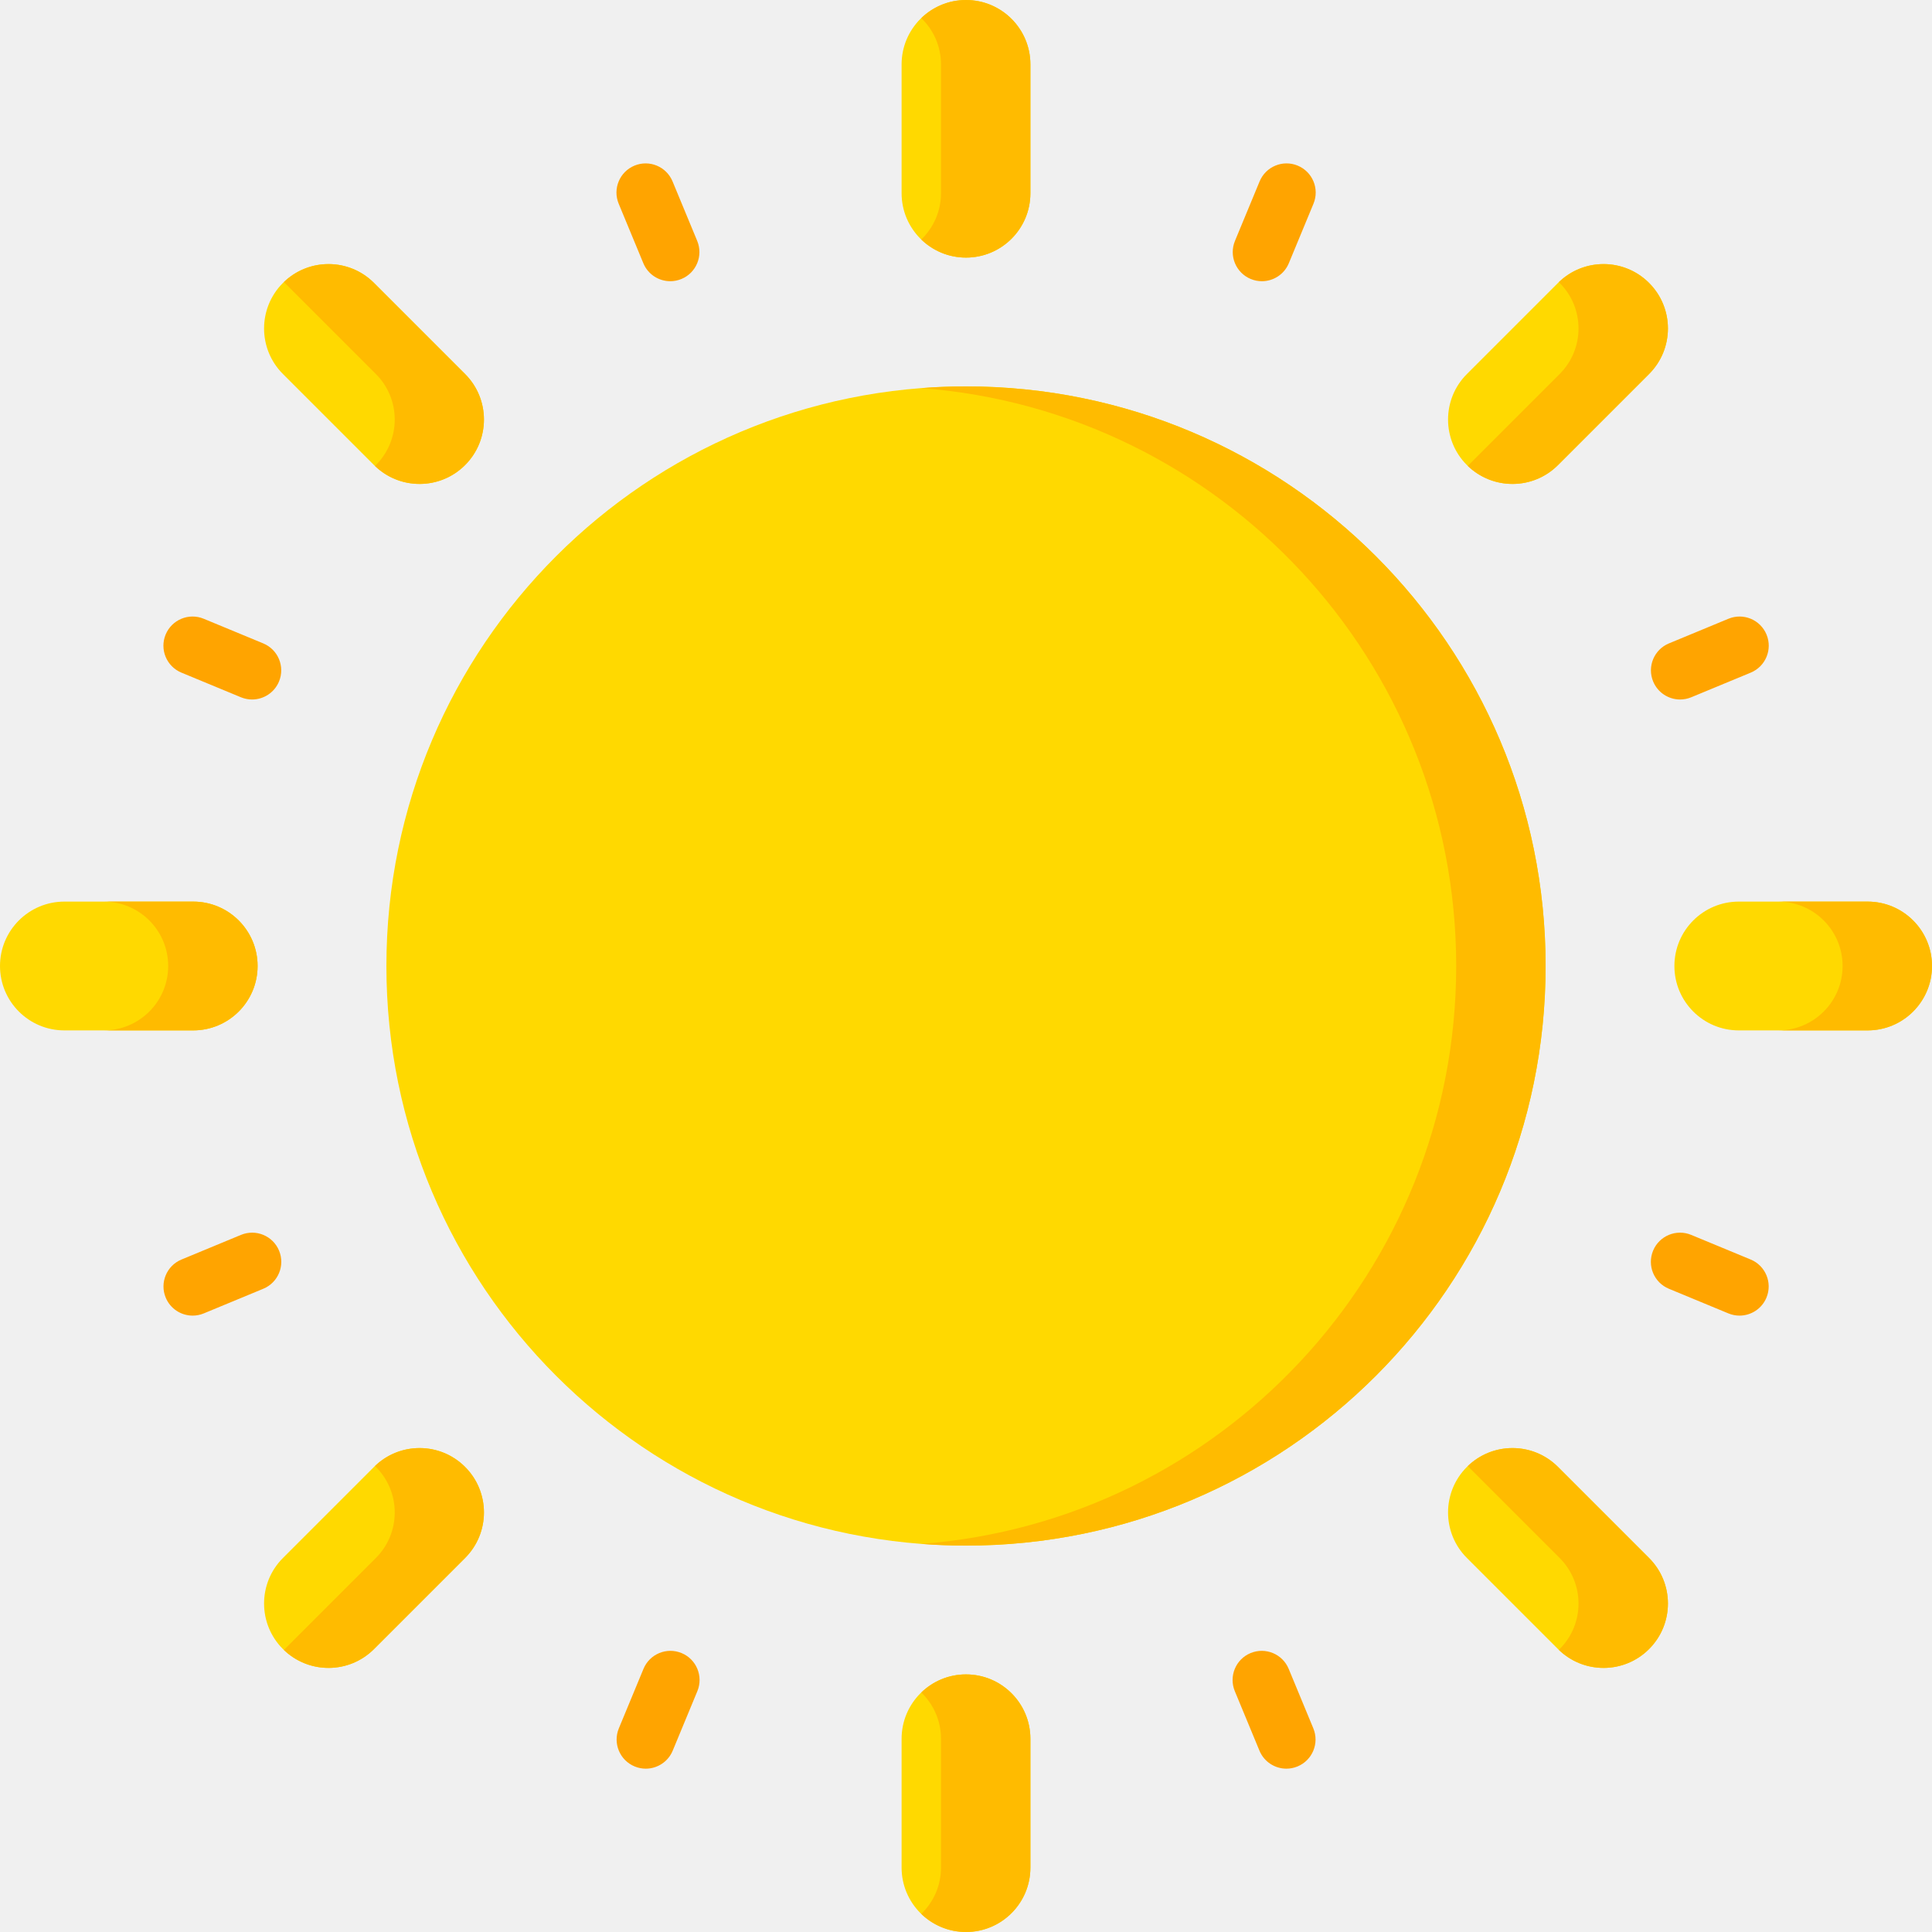
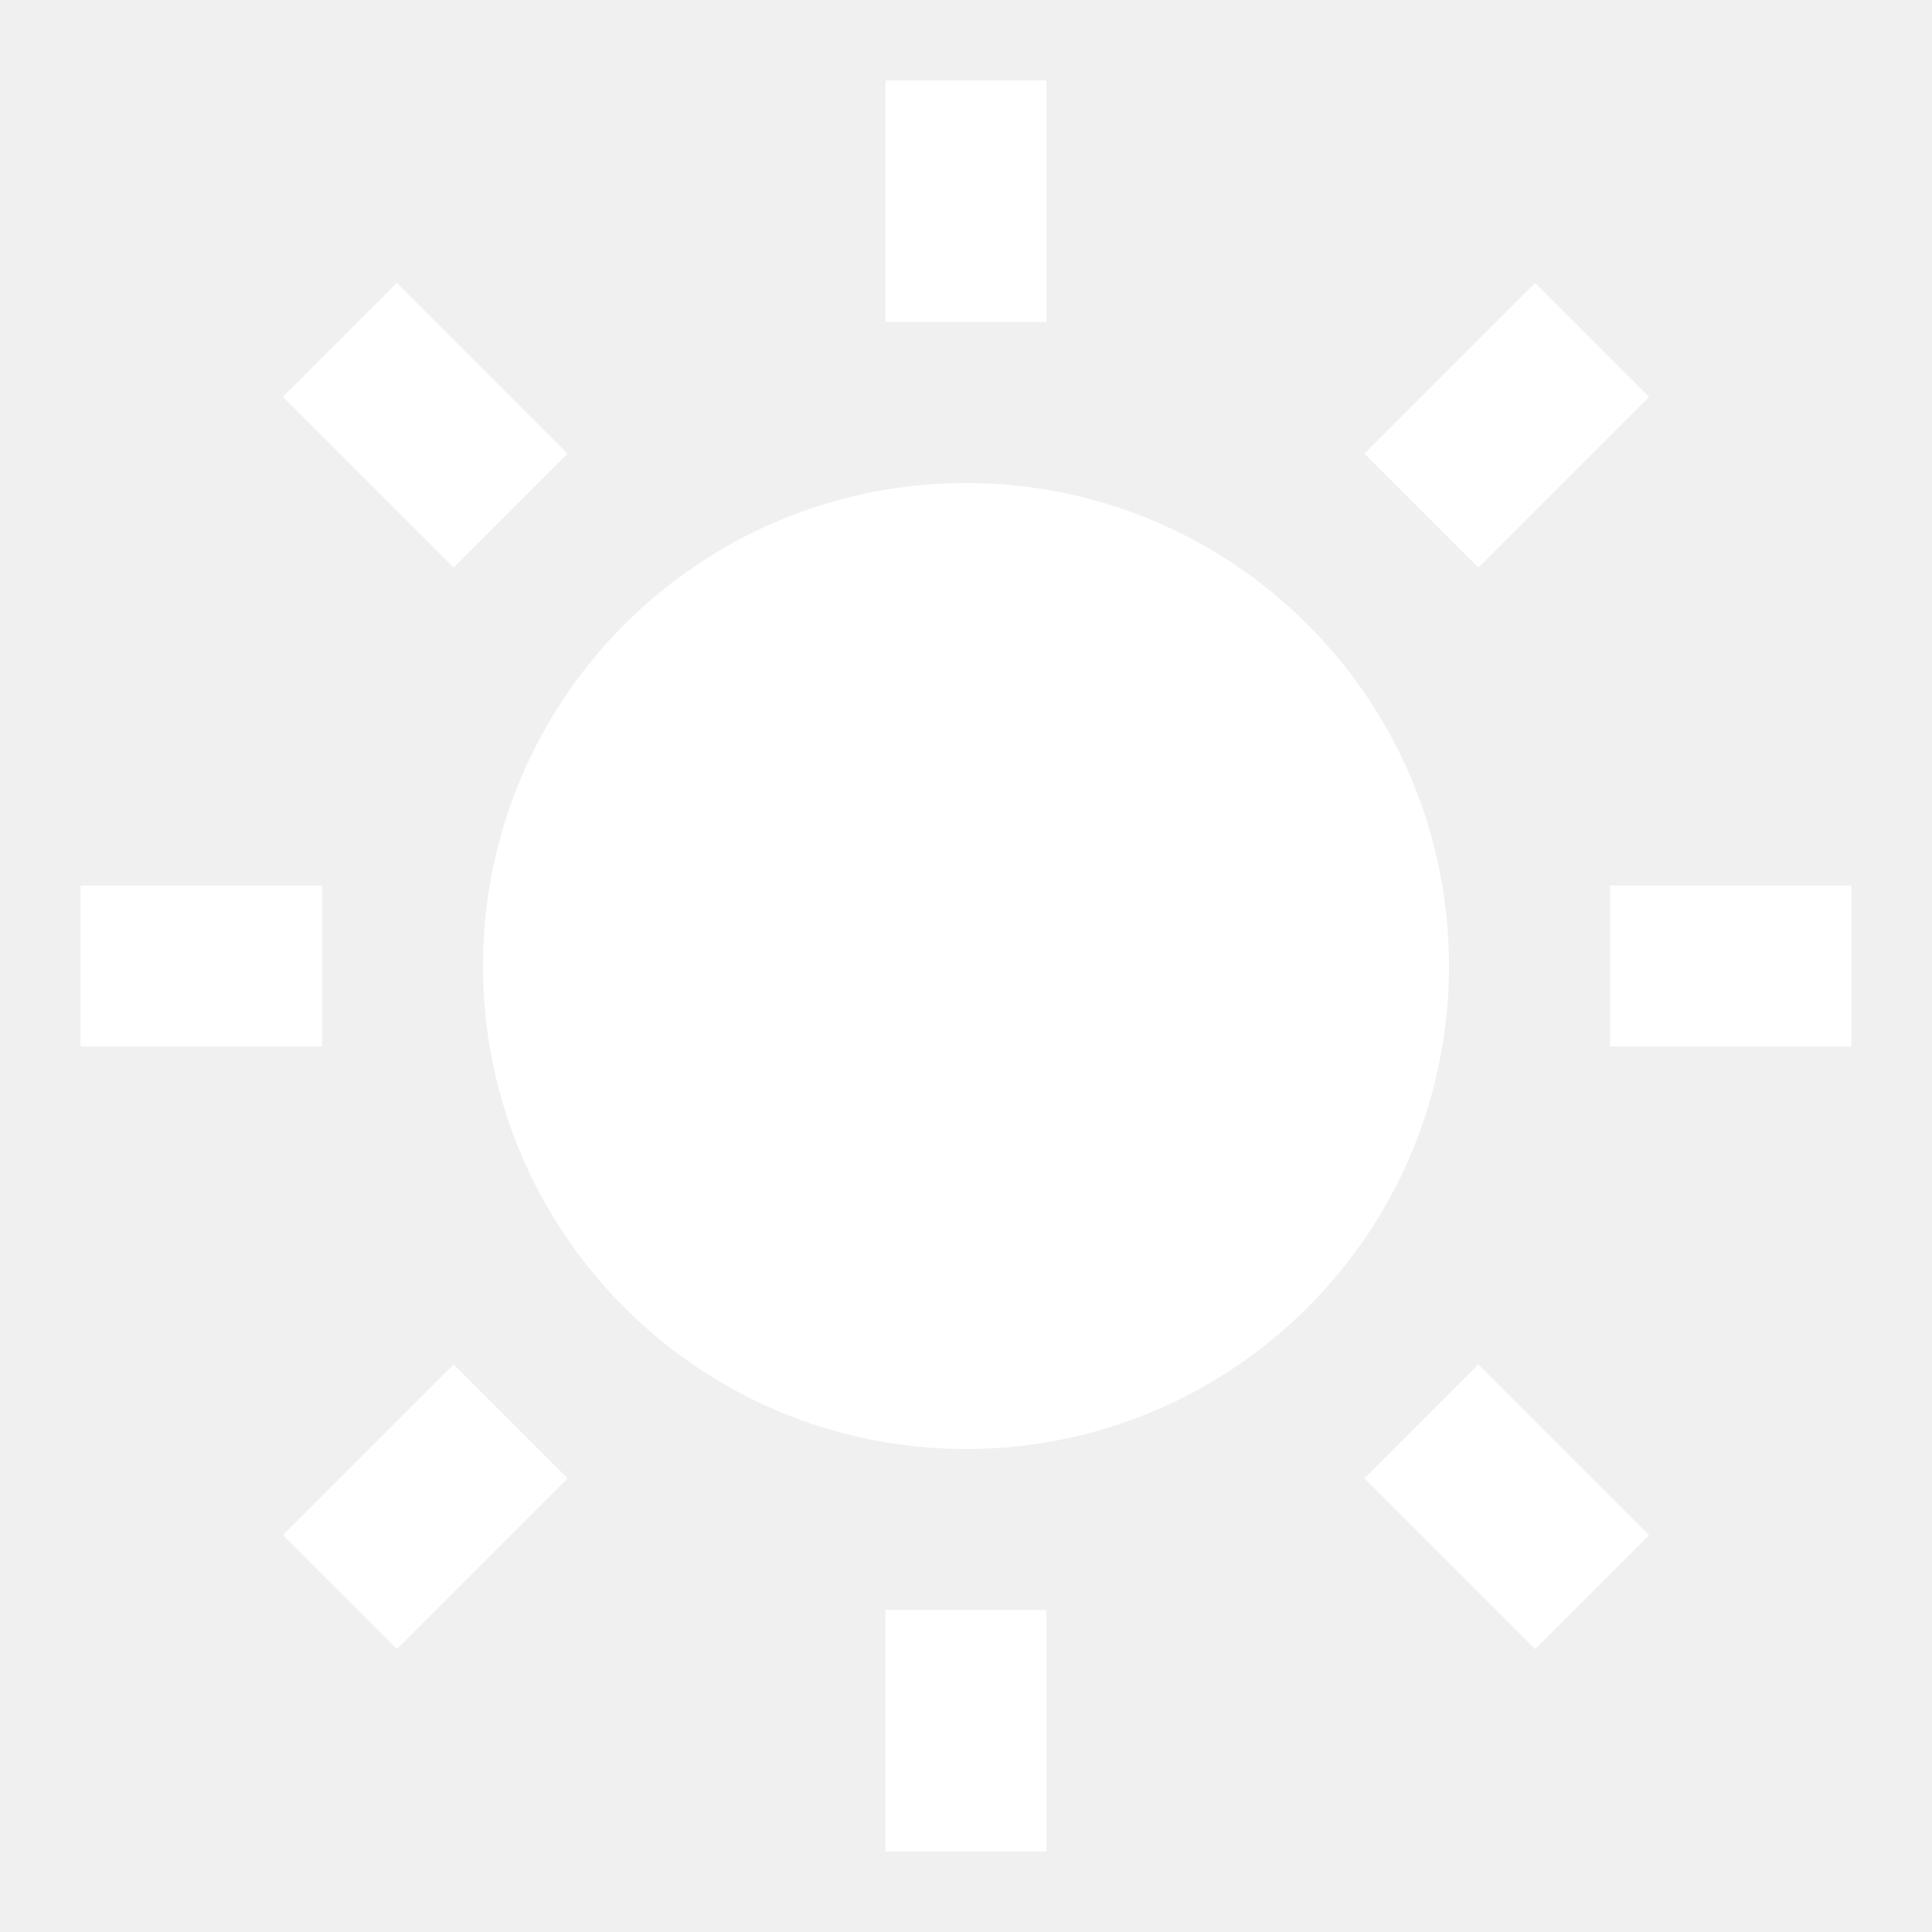
- <svg xmlns="http://www.w3.org/2000/svg" id="Capa_1" enable-background="new 0 0 497 497" height="512" viewBox="0 0 497 497" width="512">
+ <svg xmlns="http://www.w3.org/2000/svg" stroke="currentColor" fill="#fff" stroke-width="0" viewBox="0 0 24 24" class="transition-transform group-active:scale-90 w-6 h-6" height="1em" width="1em">
  <g>
-     <g fill="#ffd900">
-       <path d="m231.933 49.7c0 9.149 7.417 16.567 16.567 16.567 9.149 0 16.567-7.417 16.567-16.567v-33.133c0-9.15-7.418-16.567-16.567-16.567-9.15 0-16.567 7.417-16.567 16.567z" />
-       <path d="m231.933 480.433c0 9.15 7.417 16.567 16.567 16.567 9.149 0 16.567-7.417 16.567-16.567v-33.133c0-9.149-7.417-16.567-16.567-16.567s-16.567 7.417-16.567 16.567z" />
-       <path d="m447.3 231.933c-9.149 0-16.567 7.417-16.567 16.567s7.417 16.567 16.567 16.567h33.133c9.15 0 16.567-7.417 16.567-16.567s-7.417-16.567-16.567-16.567z" />
-       <path d="m16.567 231.933c-9.15 0-16.567 7.417-16.567 16.567s7.417 16.567 16.567 16.567h33.133c9.149 0 16.567-7.417 16.567-16.567s-7.417-16.567-16.567-16.567z" />
-       <circle cx="248.5" cy="248.5" r="149.1" />
-       <path d="m377.358 96.213c-6.47 6.47-6.47 16.959 0 23.429s16.959 6.47 23.429 0l23.429-23.429c6.47-6.47 6.47-16.959 0-23.429s-16.959-6.47-23.429 0z" />
-       <path d="m72.784 400.787c-6.47 6.47-6.47 16.959 0 23.429s16.959 6.47 23.429 0l23.429-23.429c6.47-6.47 6.47-16.959 0-23.429s-16.959-6.47-23.429 0z" />
-       <path d="m400.787 377.358c-6.47-6.47-16.959-6.47-23.429 0s-6.47 16.959 0 23.429l23.429 23.429c6.47 6.47 16.959 6.47 23.429 0s6.47-16.959 0-23.429z" />
-       <path d="m96.213 72.784c-6.47-6.47-16.959-6.47-23.429 0s-6.47 16.959 0 23.429l23.429 23.429c6.47 6.47 16.959 6.47 23.429 0s6.47-16.959 0-23.429z" />
-     </g>
-     <g>
-       <path d="m172.427 72.343c-2.943 0-5.736-1.743-6.932-4.632l-6.34-15.306c-1.585-3.827.232-8.214 4.059-9.799 3.827-1.583 8.214.231 9.799 4.059l6.34 15.306c1.585 3.827-.232 8.214-4.059 9.799-.938.388-1.91.573-2.867.573z" fill="#ffa400" />
-     </g>
-     <g>
-       <path d="m330.922 454.983c-2.943 0-5.735-1.743-6.932-4.632l-6.34-15.306c-1.586-3.827.231-8.214 4.059-9.799 3.827-1.586 8.214.231 9.799 4.059l6.34 15.306c1.586 3.827-.231 8.214-4.059 9.799-.938.389-1.911.573-2.867.573z" fill="#ffa400" />
-     </g>
-     <g>
-       <path d="m64.843 179.944c-.957 0-1.929-.184-2.867-.573l-15.306-6.34c-3.827-1.585-5.644-5.972-4.059-9.799s5.974-5.647 9.799-4.059l15.306 6.34c3.827 1.585 5.644 5.972 4.059 9.799-1.196 2.888-3.989 4.632-6.932 4.632z" fill="#ffa400" />
-     </g>
-     <g>
-       <path d="m447.483 338.44c-.957 0-1.929-.184-2.867-.573l-15.306-6.34c-3.827-1.585-5.645-5.972-4.058-9.799 1.586-3.826 5.975-5.646 9.799-4.059l15.306 6.34c3.827 1.585 5.645 5.972 4.059 9.799-1.197 2.887-3.989 4.632-6.933 4.632z" fill="#ffa400" />
-     </g>
-     <g>
-       <path d="m49.56 338.44c-2.943 0-5.736-1.743-6.932-4.632-1.585-3.827.233-8.214 4.059-9.799l15.306-6.34c3.826-1.584 8.214.231 9.799 4.059 1.585 3.827-.232 8.214-4.059 9.799l-15.306 6.34c-.938.388-1.91.573-2.867.573z" fill="#ffa400" />
-     </g>
-     <g>
-       <path d="m432.2 179.944c-2.943 0-5.735-1.743-6.932-4.632-1.586-3.827.231-8.214 4.059-9.799l15.306-6.34c3.826-1.585 8.214.232 9.799 4.059 1.586 3.827-.231 8.214-4.059 9.799l-15.306 6.34c-.938.389-1.911.573-2.867.573z" fill="#ffa400" />
-     </g>
-     <g>
-       <path d="m166.121 454.983c-.956 0-1.929-.184-2.867-.573-3.827-1.585-5.644-5.972-4.059-9.799l6.34-15.306c1.584-3.826 5.973-5.647 9.799-4.059 3.827 1.585 5.644 5.972 4.059 9.799l-6.34 15.306c-1.196 2.888-3.989 4.632-6.932 4.632z" fill="#ffa400" />
-     </g>
-     <g>
-       <path d="m324.616 72.343c-.957 0-1.929-.184-2.867-.573-3.827-1.585-5.645-5.972-4.059-9.799l6.34-15.306c1.586-3.826 5.976-5.646 9.799-4.059 3.827 1.585 5.645 5.972 4.059 9.799l-6.34 15.306c-1.196 2.888-3.988 4.632-6.932 4.632z" fill="#ffa400" />
-     </g>
-     <path d="m248.5 99.4c-3.87 0-7.705.148-11.5.437 76.972 5.871 137.6 70.187 137.6 148.663s-60.628 142.792-137.6 148.663c3.795.289 7.63.438 11.5.438 82.346 0 149.1-66.754 149.1-149.1s-66.754-149.101-149.1-149.101z" fill="#fb0" />
-     <path d="m49.7 231.933h-23c9.149 0 16.567 7.417 16.567 16.567 0 9.149-7.417 16.567-16.567 16.567h23c9.149 0 16.567-7.417 16.567-16.567 0-9.149-7.418-16.567-16.567-16.567z" fill="#fb0" />
-     <path d="m480.433 231.933h-23c9.15 0 16.567 7.417 16.567 16.567 0 9.149-7.417 16.567-16.567 16.567h23c9.15 0 16.567-7.417 16.567-16.567 0-9.149-7.417-16.567-16.567-16.567z" fill="#fb0" />
-     <path d="m248.5 0c-4.471 0-8.52 1.779-11.5 4.657 3.119 3.013 5.067 7.231 5.067 11.91v33.133c0 4.679-1.948 8.897-5.067 11.909 2.98 2.878 7.029 4.657 11.5 4.657 9.149 0 16.567-7.417 16.567-16.567v-33.132c0-9.15-7.418-16.567-16.567-16.567z" fill="#fb0" />
-     <path d="m248.5 430.733c-4.471 0-8.52 1.779-11.5 4.657 3.119 3.013 5.067 7.23 5.067 11.909v33.133c0 4.679-1.948 8.897-5.067 11.909 2.98 2.878 7.029 4.657 11.5 4.657 9.149 0 16.567-7.417 16.567-16.567v-33.131c0-9.15-7.418-16.567-16.567-16.567z" fill="#fb0" />
-     <path d="m424.216 72.784c-6.401-6.401-16.73-6.458-23.214-.194.07.068.145.125.214.194 6.47 6.47 6.47 16.959 0 23.429l-23.429 23.429c-.069.069-.145.126-.214.194 6.485 6.264 16.814 6.207 23.214-.194l23.429-23.429c6.47-6.47 6.47-16.959 0-23.429z" fill="#fb0" />
-     <path d="m424.216 400.787-23.429-23.429c-6.401-6.401-16.73-6.458-23.214-.194.07.067.145.125.214.194l23.429 23.429c6.47 6.47 6.47 16.959 0 23.429-.069.069-.145.126-.214.194 6.484 6.265 16.813 6.207 23.214-.194 6.47-6.47 6.47-16.959 0-23.429z" fill="#fb0" />
-     <path d="m119.642 96.213-23.429-23.429c-6.393-6.393-16.703-6.457-23.189-.216.078.075.163.139.239.216l23.429 23.429c6.47 6.47 6.47 16.959 0 23.429-.077.077-.161.141-.239.216 6.486 6.241 16.797 6.176 23.189-.216 6.469-6.47 6.469-16.96 0-23.429z" fill="#fb0" />
-     <path d="m119.642 377.358c-6.393-6.393-16.703-6.457-23.189-.216.078.075.162.139.239.216 6.47 6.47 6.47 16.959 0 23.429l-23.429 23.429c-.077.077-.161.141-.239.216 6.486 6.241 16.797 6.176 23.189-.216l23.429-23.429c6.469-6.47 6.469-16.959 0-23.429z" fill="#fb0" />
+     <path fill="none" d="M0 0h24v24H0z" />
+     <path d="M12 18a6 6 0 1 1 0-12 6 6 0 0 1 0 12zM11 1h2v3h-2V1zm0 19h2v3h-2v-3zM3.515 4.929l1.414-1.414L7.05 5.636 5.636 7.05 3.515 4.93zM16.95 18.364l1.414-1.414 2.121 2.121-1.414 1.414-2.121-2.121zm2.121-14.85l1.414 1.415-2.121 2.121-1.414-1.414 2.121-2.121zM5.636 16.95l1.414 1.414-2.121 2.121-1.414-1.414 2.121-2.121zM23 11v2h-3v-2h3zM4 11v2H1v-2h3z" />
  </g>
</svg>
